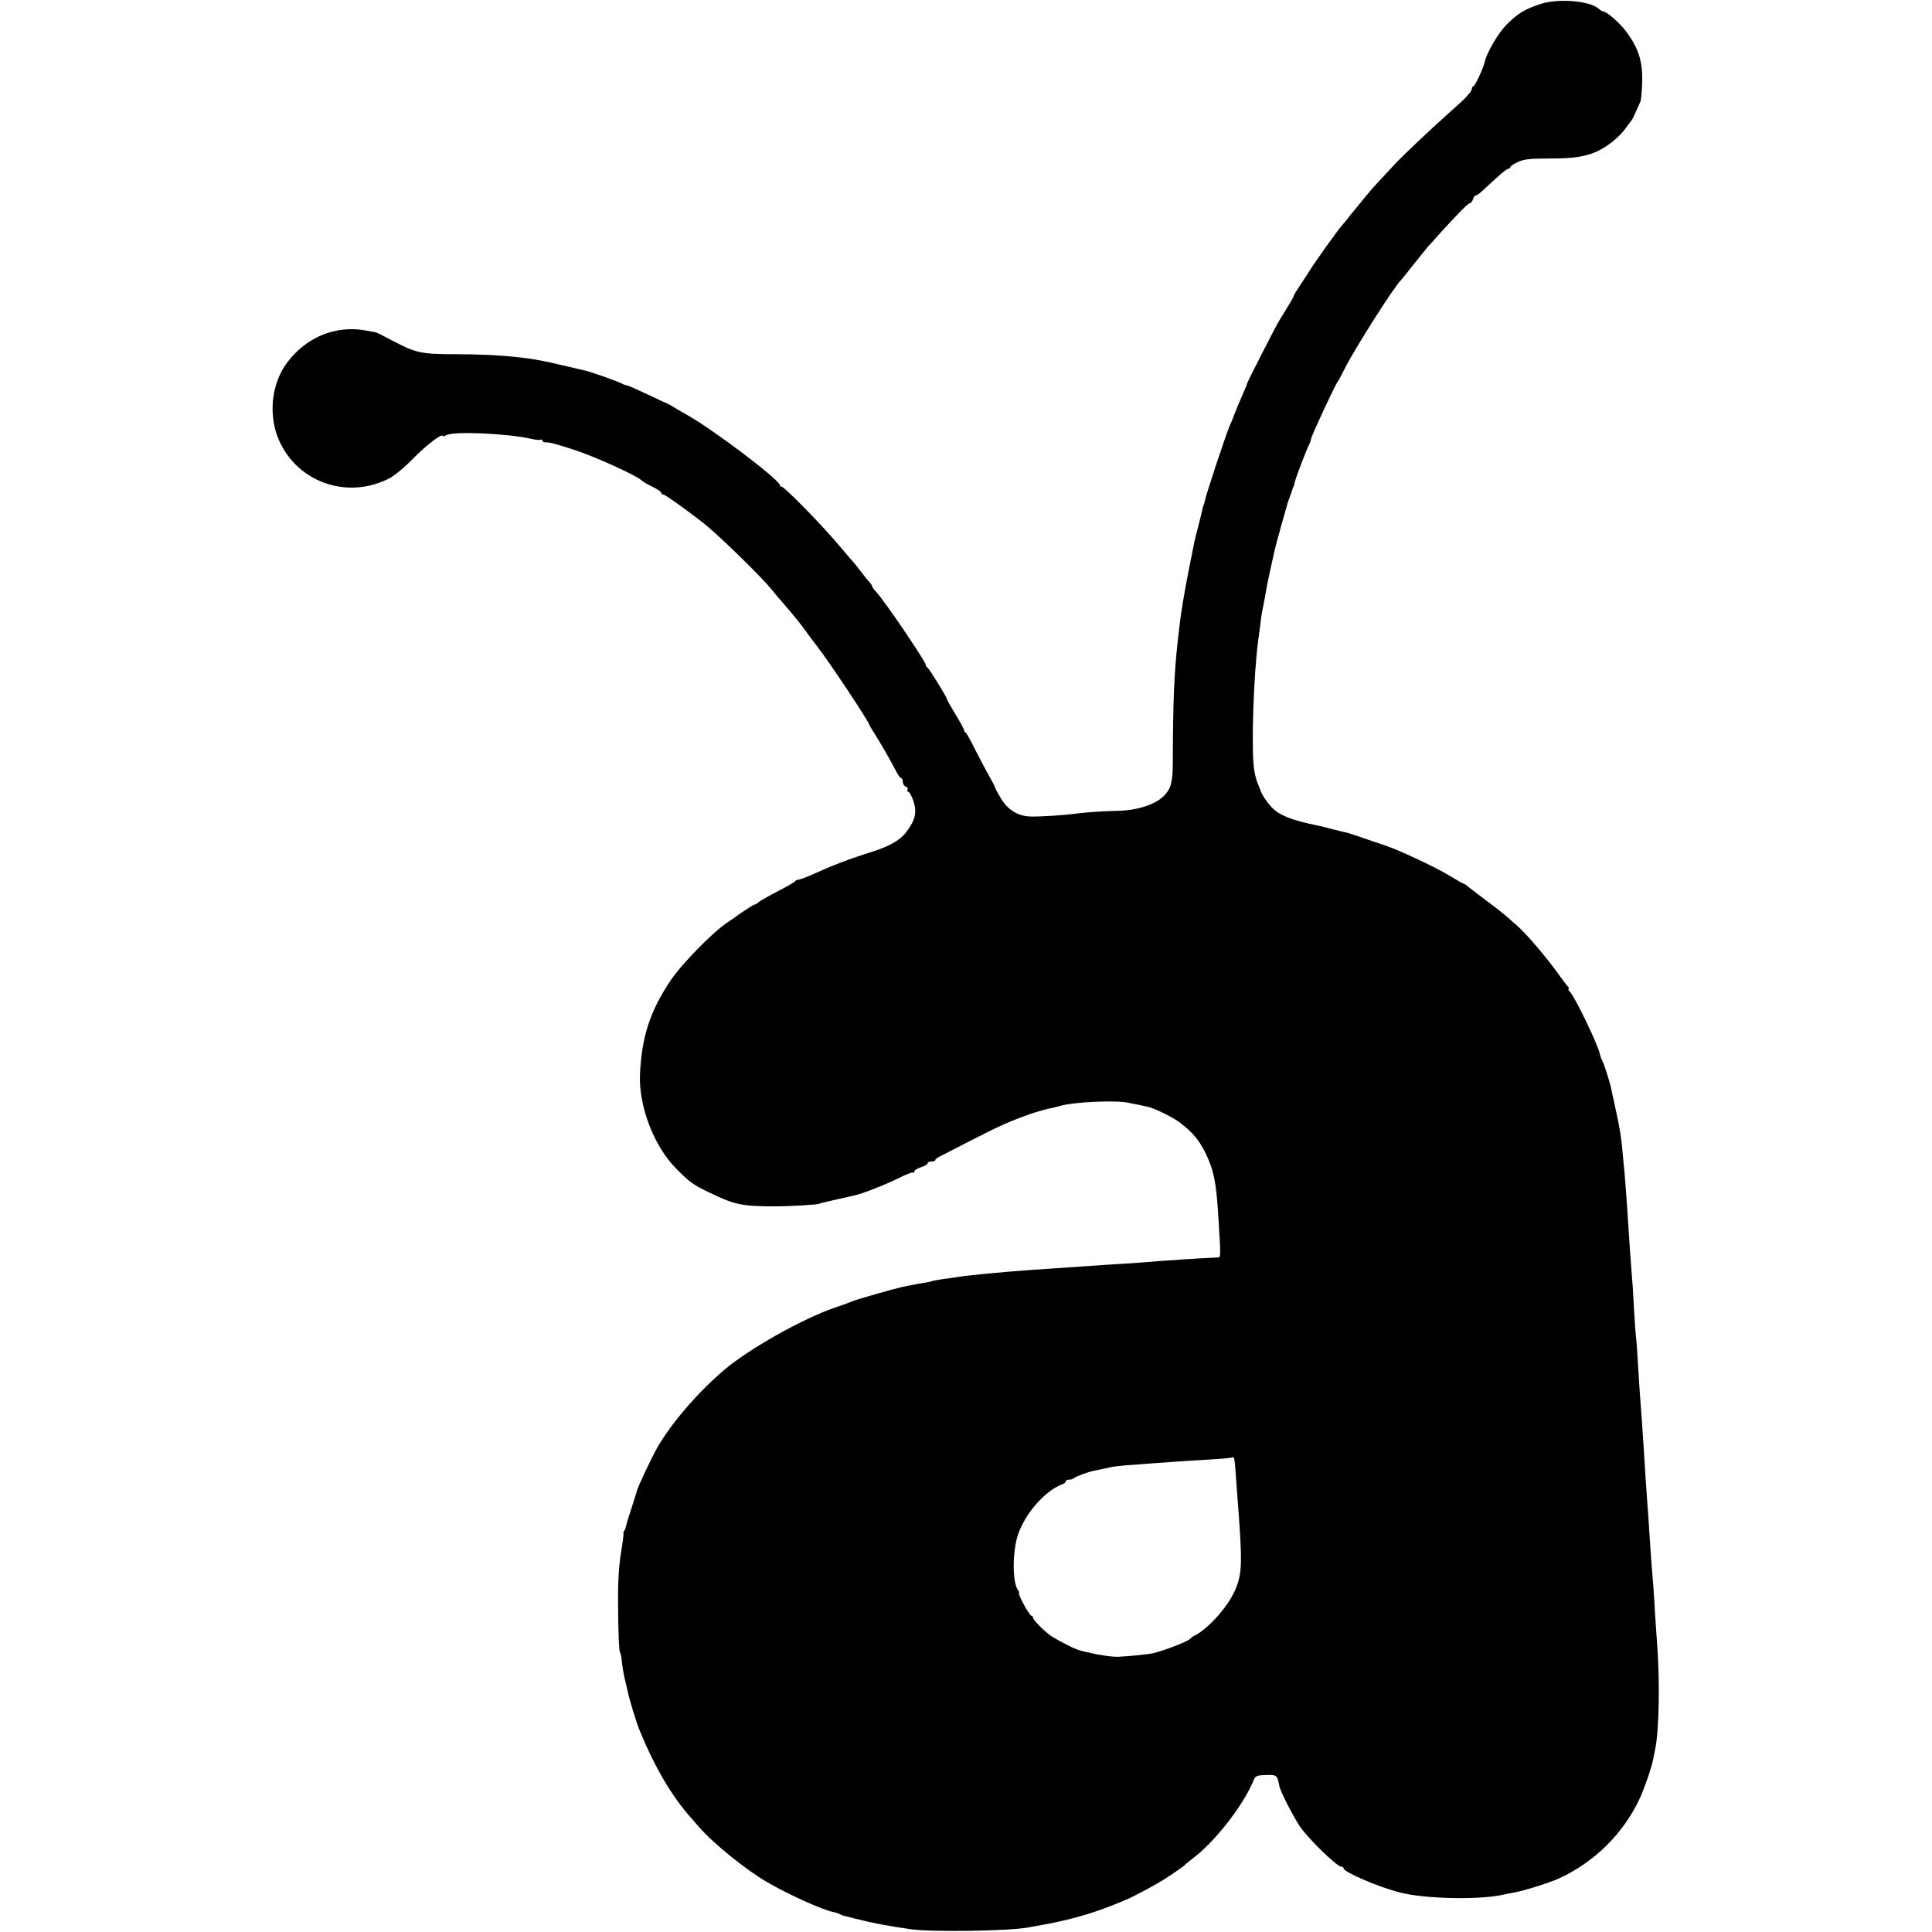
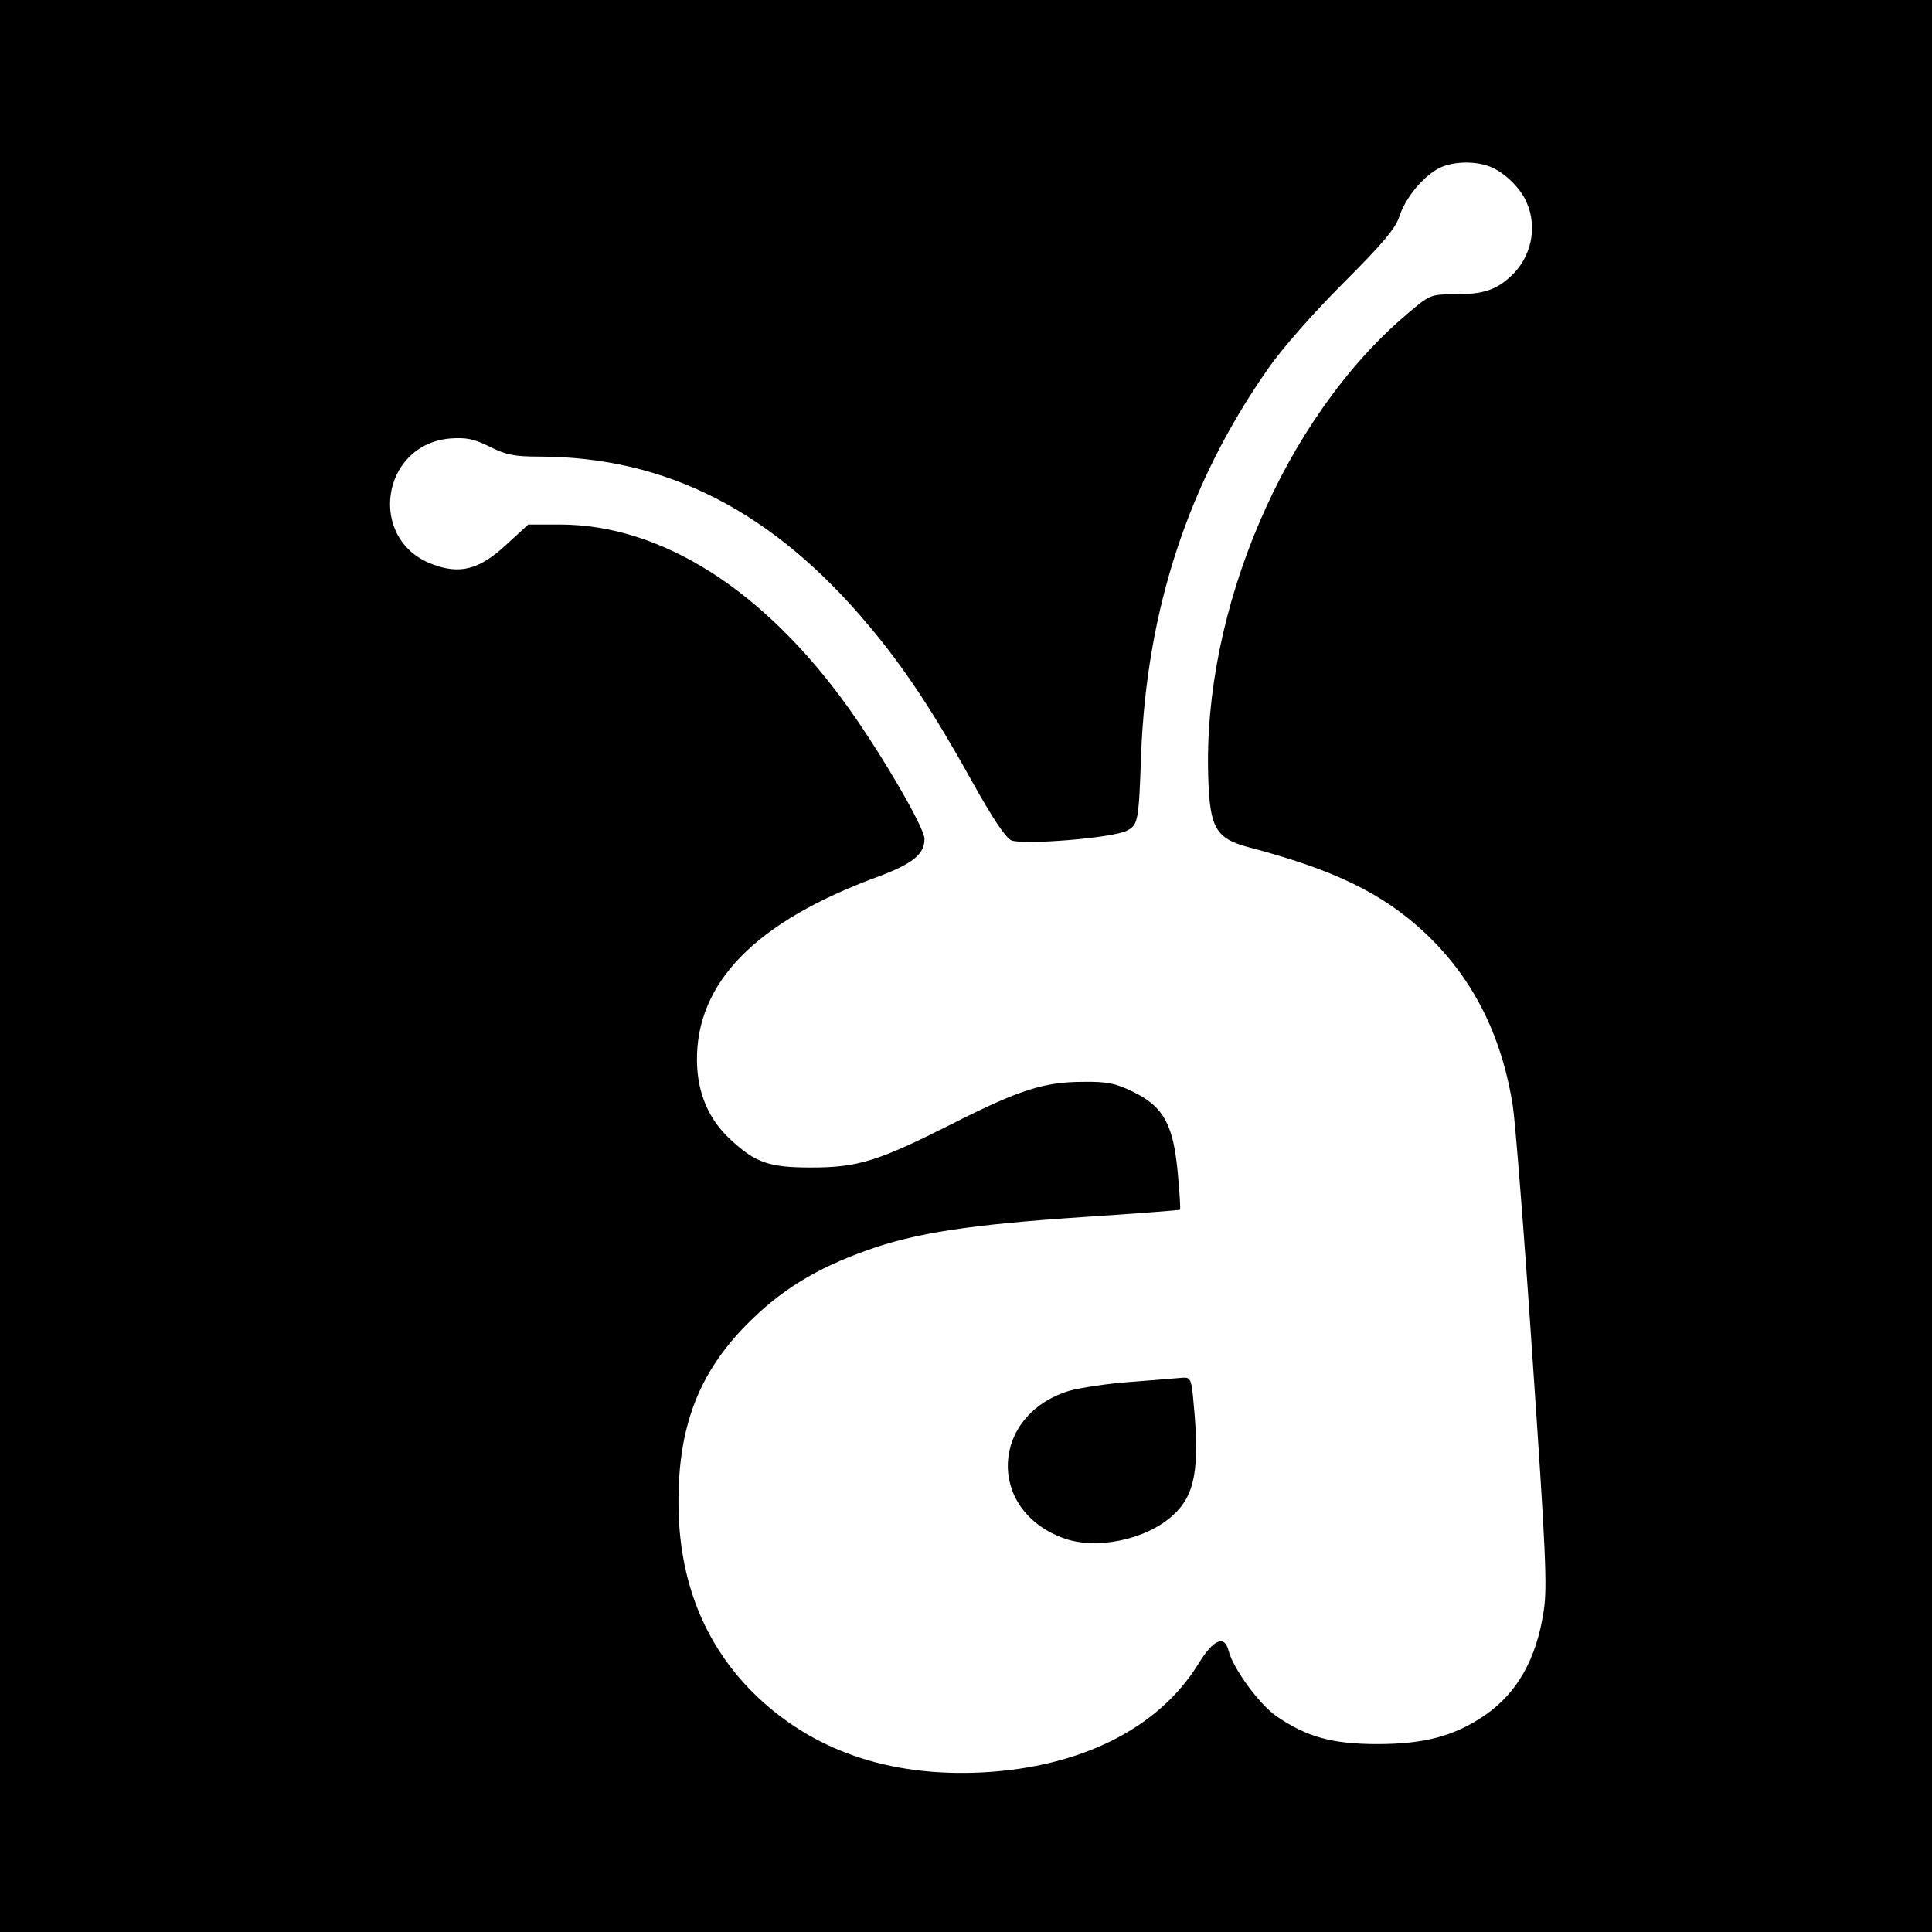
- <svg xmlns="http://www.w3.org/2000/svg" version="1.0" width="1008pt" height="1008pt" viewBox="0 0 1008 1008" preserveAspectRatio="xMidYMid meet">
-   <g transform="translate(0,1008) scale(0.1,-0.1)" fill="#000000" stroke="none">
-     <path d="M8040 10060 c-83 -27 -120 -49 -178 -107 -45 -44 -107 -151 -116 -198 -5 -26 -51 -125 -58 -125 -4 0 -8 -5 -8 -11 0 -6 -6 -17 -12 -24 -7 -8 -18 -20 -24 -27 -6 -7 -44 -42 -85 -78 -90 -80 -228 -210 -283 -268 -76 -81 -121 -130 -136 -149 -8 -10 -35 -43 -60 -73 -25 -30 -49 -60 -55 -68 -5 -7 -17 -21 -25 -30 -22 -25 -138 -187 -165 -231 -5 -9 -27 -41 -47 -72 -21 -31 -38 -59 -38 -62 0 -6 -16 -33 -77 -132 -18 -29 -166 -320 -165 -322 1 -2 -10 -29 -24 -60 -14 -32 -33 -76 -41 -98 -8 -22 -21 -54 -29 -71 -17 -39 -123 -358 -128 -387 -3 -12 -5 -22 -6 -22 -2 0 -4 -11 -13 -50 -3 -11 -12 -47 -20 -80 -9 -33 -18 -71 -20 -85 -3 -14 -14 -70 -25 -125 -22 -112 -40 -219 -47 -282 -3 -24 -7 -62 -10 -85 -19 -170 -25 -318 -26 -626 0 -109 -8 -143 -42 -180 -43 -47 -137 -79 -237 -82 -83 -2 -175 -8 -218 -14 -63 -9 -200 -18 -247 -16 -64 2 -117 35 -152 93 -17 29 -31 54 -31 57 0 3 -12 28 -28 55 -16 28 -49 91 -74 140 -25 50 -48 92 -52 93 -5 2 -8 8 -8 12 0 5 -20 43 -45 83 -25 41 -45 77 -45 80 0 10 -94 162 -102 165 -5 2 -8 8 -8 13 0 17 -214 333 -257 379 -13 14 -23 28 -23 32 0 3 -6 13 -13 20 -7 7 -28 33 -47 58 -19 25 -37 47 -40 50 -3 3 -30 34 -60 70 -101 121 -306 330 -315 322 -3 -3 -5 -1 -5 5 0 28 -346 290 -485 368 -27 15 -61 35 -75 44 -14 8 -27 16 -30 16 -3 1 -49 22 -103 48 -55 26 -103 47 -108 47 -5 0 -17 4 -27 10 -18 10 -154 58 -183 65 -9 2 -63 15 -120 28 -93 23 -166 36 -224 42 -107 12 -214 17 -343 17 -175 0 -204 7 -325 71 -45 24 -85 44 -90 44 -4 1 -26 5 -50 9 -156 28 -310 -35 -409 -168 -78 -103 -98 -259 -50 -386 88 -230 352 -332 577 -221 30 14 83 58 131 107 69 71 154 135 154 117 0 -3 9 -1 20 5 39 21 316 9 444 -20 22 -5 44 -7 48 -4 4 3 8 1 8 -5 0 -5 8 -10 18 -9 22 0 38 -4 142 -37 109 -35 326 -133 357 -161 7 -7 33 -22 58 -34 25 -12 45 -26 45 -31 0 -5 5 -9 11 -9 10 0 172 -117 232 -168 98 -84 287 -270 334 -329 12 -16 36 -44 53 -63 53 -61 91 -107 125 -154 11 -16 36 -49 56 -75 61 -77 271 -394 274 -411 0 -3 8 -16 17 -30 33 -51 94 -156 117 -202 13 -27 28 -48 33 -48 4 0 8 -9 8 -19 0 -10 7 -22 16 -25 8 -3 12 -10 9 -16 -3 -5 -3 -10 2 -10 12 0 37 -60 38 -95 2 -37 -11 -69 -48 -118 -33 -43 -90 -74 -192 -106 -100 -31 -199 -69 -283 -108 -41 -18 -80 -33 -87 -33 -7 0 -15 -4 -17 -8 -1 -4 -41 -27 -88 -51 -47 -24 -92 -50 -101 -57 -8 -8 -19 -14 -23 -14 -4 0 -34 -19 -68 -42 -33 -24 -67 -47 -76 -53 -76 -51 -239 -218 -295 -303 -106 -159 -149 -292 -158 -488 -7 -164 72 -372 186 -488 70 -72 91 -87 170 -125 135 -66 173 -75 345 -75 85 0 235 9 235 14 0 1 38 10 85 21 47 10 95 21 106 24 41 10 156 55 224 89 38 19 71 32 74 28 3 -3 6 0 6 6 0 6 16 16 35 22 19 6 35 16 35 21 0 5 9 9 20 9 11 0 20 3 20 8 0 4 10 12 23 18 12 6 92 47 177 91 139 71 194 95 295 131 28 10 101 30 117 32 4 1 22 5 39 10 71 21 292 31 359 16 14 -3 36 -8 50 -10 14 -3 35 -8 46 -10 39 -8 138 -57 178 -89 61 -48 92 -86 125 -152 42 -85 56 -149 66 -310 16 -253 16 -235 -8 -236 -81 -3 -289 -17 -367 -24 -30 -3 -95 -7 -145 -10 -49 -3 -117 -7 -150 -10 -64 -4 -188 -13 -295 -20 -157 -11 -357 -30 -410 -40 -8 -2 -37 -6 -64 -9 -27 -4 -52 -9 -56 -11 -3 -2 -24 -6 -46 -9 -22 -4 -51 -9 -64 -12 -14 -3 -34 -7 -45 -9 -44 -10 -241 -66 -260 -75 -11 -5 -49 -19 -85 -31 -167 -56 -450 -215 -580 -325 -141 -120 -279 -281 -352 -409 -31 -56 -99 -200 -104 -220 -1 -5 -14 -46 -28 -90 -15 -44 -28 -87 -29 -95 -2 -8 -6 -21 -10 -27 -5 -7 -6 -13 -4 -13 2 0 -4 -48 -14 -107 -12 -81 -16 -158 -14 -304 1 -108 5 -201 9 -207 4 -6 9 -31 11 -54 2 -24 9 -64 15 -89 6 -26 13 -53 14 -60 10 -47 46 -168 66 -214 79 -191 167 -339 265 -449 6 -6 24 -28 42 -48 70 -82 245 -224 354 -287 109 -64 293 -147 348 -157 14 -3 29 -8 35 -12 6 -3 16 -7 21 -8 6 -1 30 -7 55 -14 92 -23 175 -39 295 -56 112 -15 515 -9 611 10 12 2 37 7 55 10 111 19 227 48 321 82 70 25 145 56 179 74 102 53 133 71 189 108 35 24 67 46 70 50 3 4 22 20 43 36 111 82 258 269 313 397 14 35 17 36 69 38 56 2 59 0 70 -58 5 -28 70 -154 107 -210 44 -65 194 -211 218 -211 5 0 10 -3 10 -8 0 -19 183 -98 295 -126 128 -33 402 -39 530 -13 17 4 44 9 60 12 50 8 187 51 240 75 184 85 333 232 419 414 25 54 63 164 71 206 3 14 7 36 10 50 21 96 26 351 11 550 -4 58 -9 130 -11 160 -1 30 -6 96 -9 145 -4 50 -9 117 -12 150 -2 33 -6 94 -9 135 -2 41 -7 107 -10 145 -6 82 -14 200 -20 305 -3 41 -7 107 -10 145 -8 101 -13 177 -20 291 -3 55 -7 116 -10 135 -2 19 -7 82 -10 141 -3 59 -7 131 -10 160 -2 29 -7 89 -10 133 -3 44 -8 118 -11 165 -3 47 -7 112 -10 145 -2 33 -6 80 -8 105 -3 25 -7 72 -10 105 -7 81 -14 124 -37 230 -11 50 -22 99 -24 110 -8 37 -38 130 -45 140 -4 6 -10 23 -14 40 -13 53 -126 287 -153 318 -9 9 -13 17 -9 17 4 0 2 6 -4 13 -6 6 -37 48 -69 92 -57 77 -157 193 -194 224 -11 9 -33 29 -50 44 -18 16 -68 56 -112 88 -44 33 -88 67 -98 75 -9 8 -19 14 -22 14 -3 0 -35 19 -72 41 -64 40 -264 134 -328 155 -5 2 -50 17 -100 34 -49 17 -97 33 -105 35 -8 1 -42 10 -75 18 -33 9 -71 18 -85 21 -129 26 -194 52 -233 92 -24 24 -58 74 -62 94 -1 3 -7 19 -14 35 -7 17 -16 53 -19 80 -14 117 -1 492 23 667 3 24 8 61 11 83 4 38 7 54 19 115 3 14 8 41 11 60 5 31 16 82 30 145 3 11 7 31 10 45 3 14 10 43 16 65 6 22 12 45 14 50 1 6 9 36 19 69 9 32 18 64 20 70 2 10 6 21 22 64 3 9 7 20 8 25 2 4 3 8 5 10 1 1 3 10 5 20 4 21 62 173 76 199 5 10 9 22 9 27 0 13 129 290 140 301 3 3 19 32 35 65 53 106 262 435 296 465 3 3 32 39 64 80 33 41 64 80 70 87 120 135 212 232 222 232 6 1 15 10 18 21 3 11 10 20 15 20 5 0 22 12 38 28 76 71 123 112 132 112 6 0 10 4 10 8 0 5 18 17 40 27 33 15 66 18 167 18 166 0 236 18 325 87 25 19 56 51 69 70 13 19 27 37 30 40 3 3 14 23 23 45 10 22 21 47 25 55 3 8 8 56 9 105 2 105 -18 170 -81 257 -35 48 -104 108 -124 109 -4 0 -15 7 -23 14 -45 41 -209 54 -300 25z m-1595 -7637 c2 -26 6 -83 9 -126 30 -384 29 -428 -15 -524 -39 -83 -134 -188 -203 -225 -12 -6 -23 -14 -26 -18 -10 -13 -136 -62 -195 -76 -23 -5 -120 -15 -180 -18 -32 -1 -98 8 -165 24 -44 10 -63 17 -110 42 -30 15 -63 34 -74 41 -33 22 -96 85 -96 96 0 6 -4 11 -9 11 -4 0 -23 27 -40 60 -18 33 -29 60 -25 60 3 0 2 6 -4 13 -30 37 -31 200 -1 289 37 112 143 232 232 264 9 3 17 10 17 15 0 5 8 9 18 9 10 0 22 4 27 9 9 8 72 31 100 37 6 1 21 4 35 7 14 3 36 8 50 11 14 4 52 8 85 11 33 2 94 7 135 10 145 11 216 15 315 21 55 3 102 8 104 10 8 8 12 -5 16 -53z" />
+ <svg xmlns="http://www.w3.org/2000/svg" version="1.0" width="512pt" height="512pt" viewBox="0 0 512 512" preserveAspectRatio="xMidYMid meet">
+   <g transform="translate(0,512) scale(0.1,-0.1)" fill="#000000" stroke="none">
+     <path d="M0 2560 l0 -2560 2560 0 2560 0 0 2560 0 2560 -2560 0 -2560 0 0 -2560z m3947 2119 c38 -14 83 -57 99 -96 29 -66 12 -145 -42 -195 -40 -37 -74 -48 -150 -48 -63 0 -65 -1 -126 -53 -323 -274 -541 -783 -526 -1227 4 -134 20 -162 106 -185 228 -60 355 -122 467 -226 127 -119 204 -270 234 -459 6 -36 30 -335 52 -665 35 -510 40 -611 30 -674 -19 -127 -70 -217 -155 -276 -81 -56 -162 -77 -286 -77 -119 0 -187 19 -266 73 -46 31 -116 127 -128 174 -11 43 -40 31 -80 -34 -105 -171 -311 -274 -571 -288 -250 -13 -456 59 -610 212 -129 129 -196 297 -197 500 -1 203 53 346 182 476 89 90 182 147 316 195 130 47 277 69 579 89 138 9 251 18 252 19 2 1 -1 46 -6 100 -12 127 -38 173 -117 212 -47 23 -70 28 -133 27 -104 0 -170 -21 -351 -113 -193 -97 -246 -114 -370 -114 -111 0 -147 12 -213 73 -59 54 -89 124 -90 210 -2 207 155 368 478 487 94 35 125 60 125 101 0 29 -111 220 -200 345 -224 314 -497 488 -767 488 l-83 0 -59 -54 c-71 -66 -123 -79 -196 -51 -172 65 -136 317 48 333 43 3 63 -1 105 -22 42 -21 65 -26 129 -26 340 0 624 -146 878 -451 93 -111 170 -228 270 -408 55 -99 89 -150 105 -158 30 -13 271 6 307 26 29 15 31 25 37 201 15 385 125 721 336 1022 37 54 122 150 200 228 104 104 139 145 149 178 17 50 63 105 106 127 35 17 92 19 132 4z" />
+     <path d="M3000 1458 c-63 -4 -138 -16 -167 -24 -207 -64 -219 -313 -18 -389 87 -34 222 -6 293 59 59 53 72 124 55 299 -5 60 -8 67 -27 66 -12 -1 -73 -6 -136 -11z" />
  </g>
</svg>
